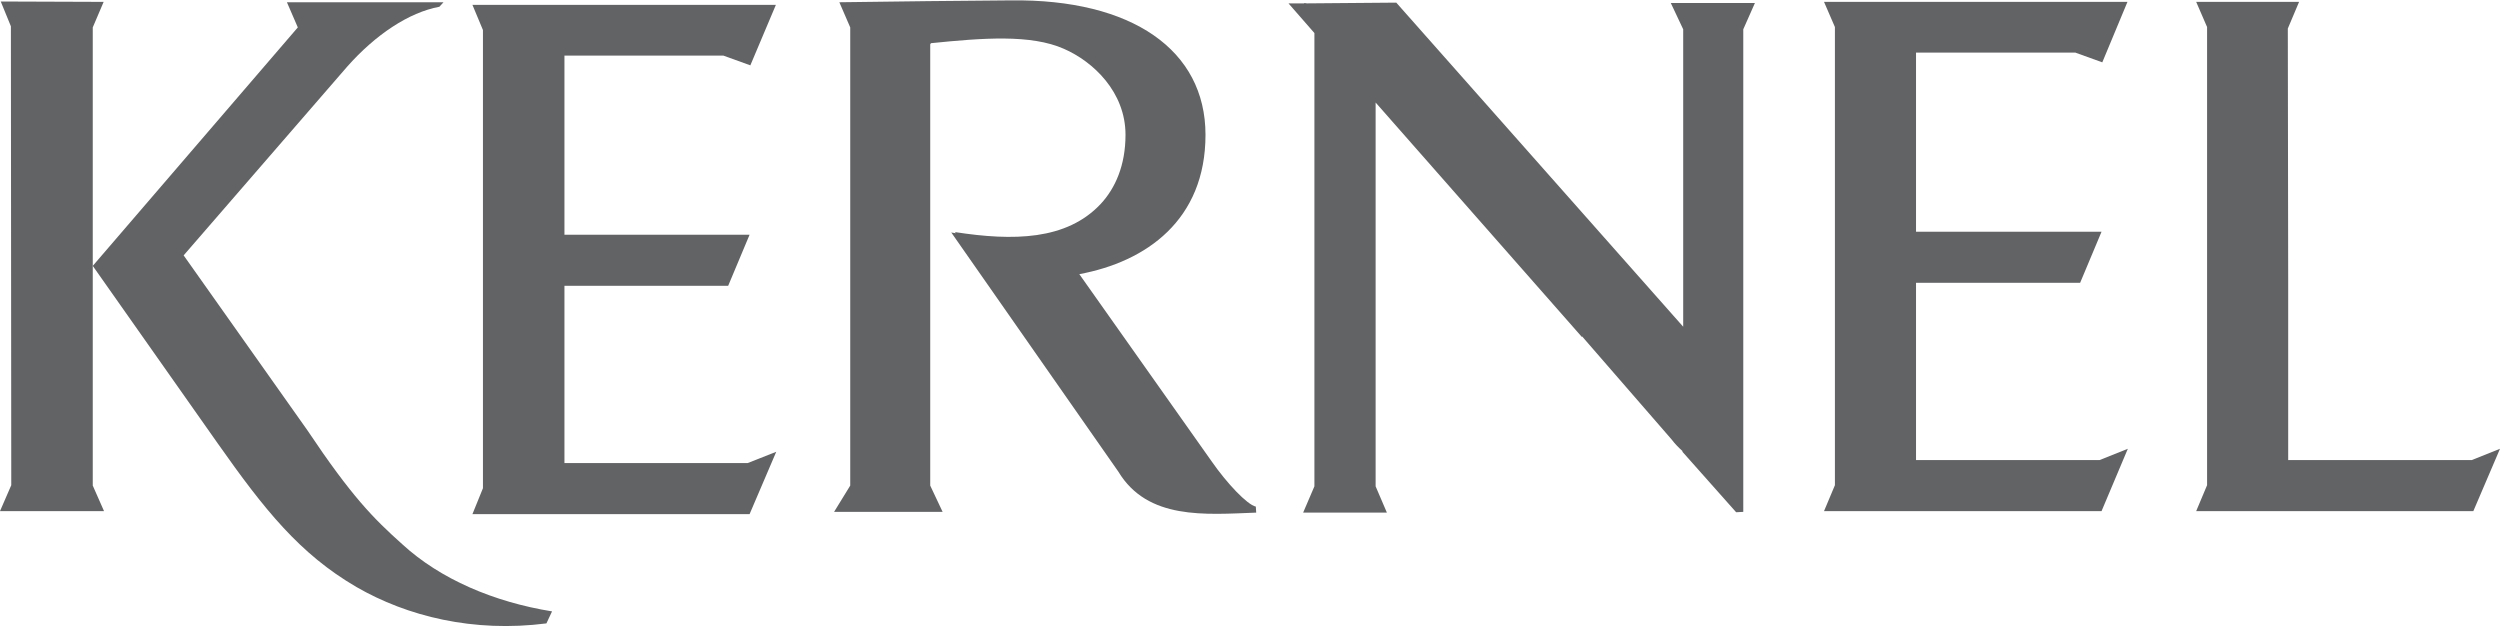
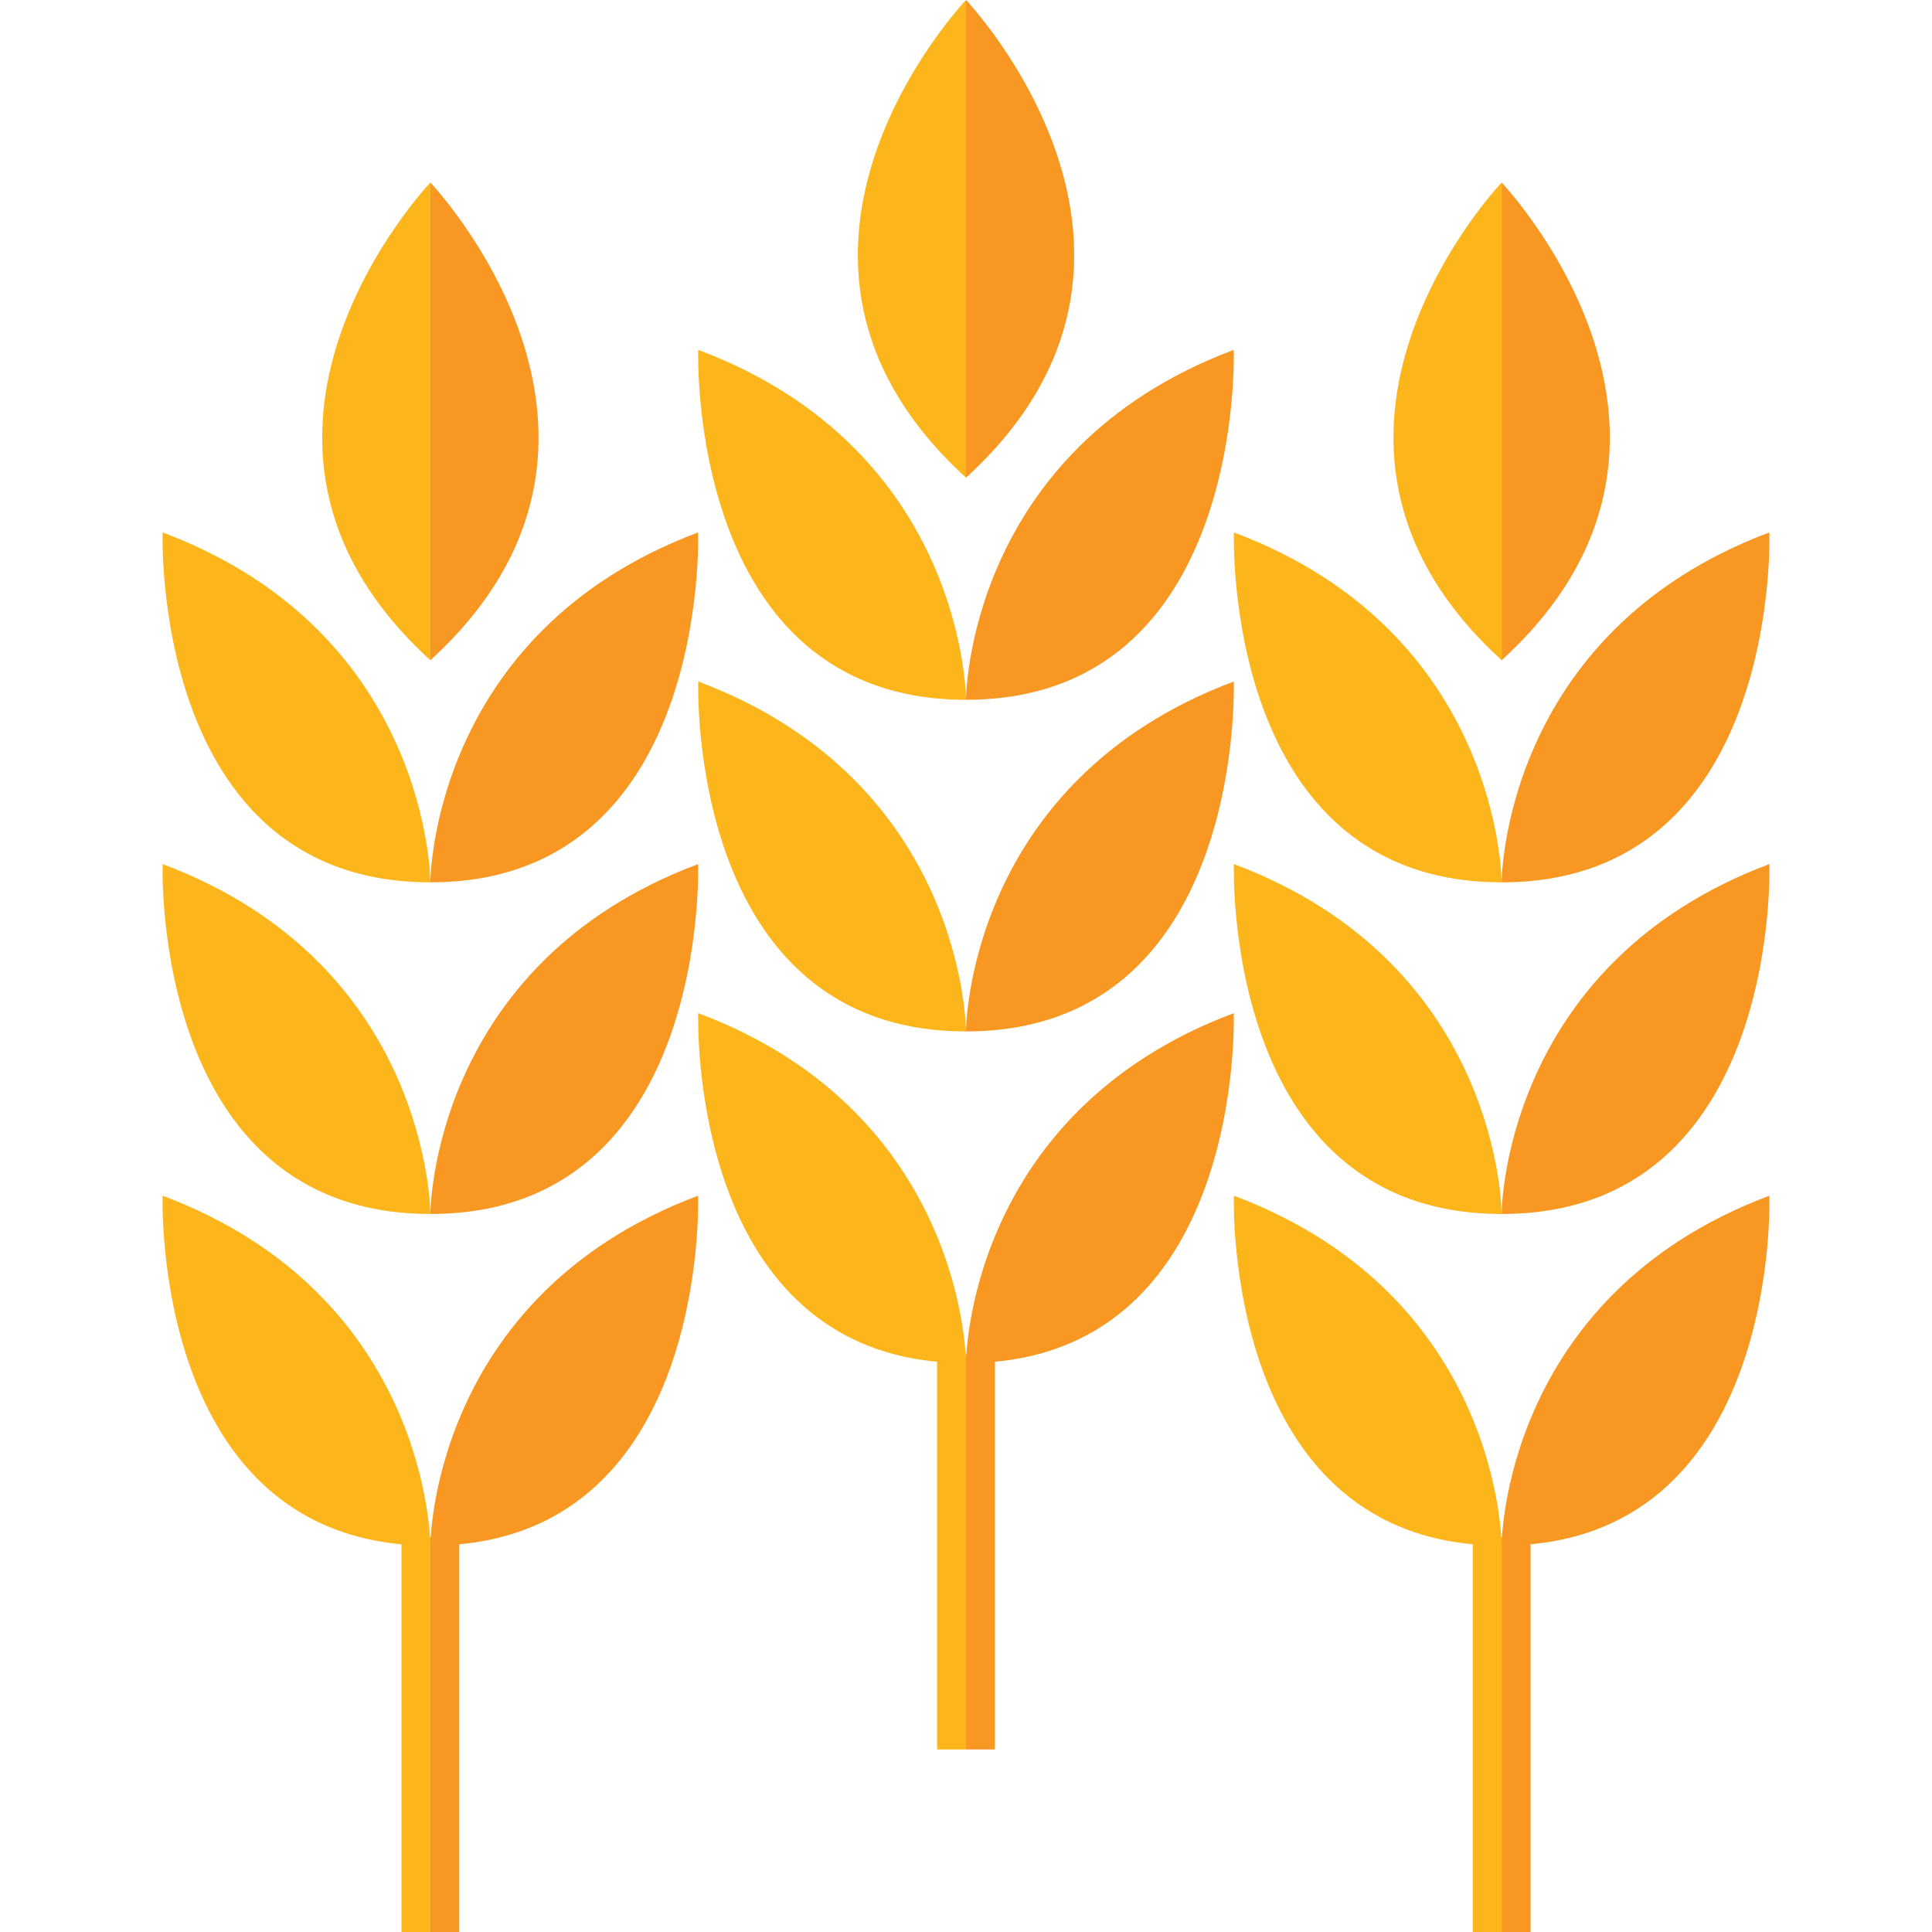
- <svg xmlns="http://www.w3.org/2000/svg" version="1.1" id="Layer_1" x="0px" y="0px" viewBox="0 0 665.7 166.6" style="enable-background:new 0 0 665.7 166.6;" xml:space="preserve">
-   <style type="text/css">
- 	.st012{fill: #626365;}
- </style>
+ <svg xmlns="http://www.w3.org/2000/svg" version="1.1" id="Capa_1" x="0px" y="0px" viewBox="0 0 163.575 163.575" style="enable-background:new 0 0 163.575 163.575;" xml:space="preserve">
  <g>
-     <polygon class="st012" points="27.6,0.5 0.2,0.4 2.9,7 3,129.2 0,136.1 27.7,136.1 24.7,129.3 24.7,70.8 24.7,7.3  " />
-     <path class="st012" d="M81.8,114.5L48.9,68l43.5-50.2c7.6-8.6,16.5-14.5,24.6-16l1.1-1.2H76.4l2.9,6.7L24.7,70.8L58,118.1   c12.4,17.6,21.8,29.4,36.9,38.2c13.5,7.8,31.1,12.2,50.6,9.7c0.4-0.8,1-2.2,1.5-3.2c-15.5-2.5-29.8-8.6-39.9-17.9   C99.5,138.1,93.7,132.3,81.8,114.5z" />
-     <polygon class="st012" points="510.2,122.5 510.2,75.3 553.9,75.3 559.6,61.7 510.2,61.7 510.2,14 552.6,14 559.8,16.6 566.5,0.5    485.7,0.5 488.6,7.2 488.6,129.2 485.7,136.1 559.6,136.1 566.6,119.5 559.1,122.5  " />
-     <polygon class="st012" points="658.2,122.5 609.3,122.5 609.3,75.3 609.2,7.6 612.2,0.5 584.8,0.5 587.7,7.2 587.7,129.2    584.8,136.1 658.6,136.1 665.7,119.5  " />
-     <polygon class="st012" points="150.3,123.3 150.3,76.1 193.9,76.1 199.6,62.5 150.3,62.5 150.3,14.8 192.6,14.8 199.8,17.4    206.6,1.3 125.8,1.3 128.6,8 128.6,130 125.8,136.9 199.6,136.9 206.7,120.3 199.1,123.3  " />
-     <path class="st012" d="M322.6,122.8l-35.2-49.8c17.8-3.3,33.6-14.4,33.6-37.1c0-22.6-19.6-36.2-51.8-35.8l-21.9,0.2v0l-23.8,0.3   l2.9,6.7v122l-4.3,7H251l-3.3-7V12.1l0-0.3l0.2-0.3c13.8-1.4,26.6-2.4,35.4,1.5c7.8,3.4,16.4,11.5,16.4,22.9   c0,8.1-2.7,14.2-6.6,18.4c-9.1,9.7-23.3,9.9-38.8,7.5l0.2,0.3c-0.8-0.1-1.2-0.2-1.2-0.2l44.5,63.7c7.8,12.9,23.1,11.4,36.7,10.9   l-0.1-1.6C332.1,134.4,326.7,128.7,322.6,122.8z" />
-     <path class="st012" d="M448.2,7.8V62v3.7v9.9l0,11.4L371.8,0.7l-23.8,0.2l-0.7-0.1l0,0.1l-4.2,0l6.9,7.9v120.7l-3,7h22.3l-3-7V75.6   V62V27.3l54.9,62.4c0,0,0.1,0,0.1-0.1l23.8,27.4c0.9,1.2,1.9,2.2,2.9,3.1v0.2l14.3,16.1l1.9-0.1V7.8l3.1-7h-22.4L448.2,7.8z" />
+     <g>
+       <rect x="33.99" y="130.136" style="fill:#FDB51C;" width="2.447" height="33.439" />
+       <rect x="36.437" y="130.136" style="fill:#F89722;" width="2.447" height="33.439" />
+       <path style="fill:#FDB51C;" d="M36.437,130.86c0,0,0.006-21.123-22.669-29.624C13.768,101.236,12.738,130.86,36.437,130.86z" />
+       <path style="fill:#FDB51C;" d="M36.437,102.782c0,0,0.006-21.123-22.669-29.624C13.768,73.158,12.738,102.782,36.437,102.782z" />
+       <path style="fill:#FDB51C;" d="M36.437,74.704c0,0,0.006-21.124-22.669-29.625C13.768,45.08,12.738,74.704,36.437,74.704z" />
+       <path style="fill:#FDB51C;" d="M36.437,55.899V15.455C36.437,15.455,15.829,37.094,36.437,55.899z" />
+       <path style="fill:#F89722;" d="M36.437,130.86c0,0-0.007-21.123,22.668-29.624C59.105,101.236,60.136,130.86,36.437,130.86z" />
+       <path style="fill:#F89722;" d="M36.437,102.782c0,0-0.007-21.123,22.668-29.624C59.105,73.158,60.136,102.782,36.437,102.782z" />
+       <path style="fill:#F89722;" d="M36.437,74.704c0,0-0.007-21.124,22.668-29.625C59.105,45.08,60.136,74.704,36.437,74.704z" />
+       <path style="fill:#F89722;" d="M36.437,55.899V15.455C36.437,15.455,57.044,37.094,36.437,55.899z" />
+     </g>
+     <g>
+       <rect x="79.34" y="114.68" style="fill:#FDB51C;" width="2.447" height="33.439" />
+       <rect x="81.788" y="114.68" style="fill:#F89722;" width="2.447" height="33.439" />
+       <path style="fill:#FDB51C;" d="M81.788,115.404c0,0,0.006-21.123-22.669-29.624C59.119,85.78,58.088,115.404,81.788,115.404z" />
+       <path style="fill:#FDB51C;" d="M81.788,87.326c0,0,0.006-21.123-22.669-29.624C59.119,57.702,58.088,87.326,81.788,87.326z" />
+       <path style="fill:#FDB51C;" d="M81.788,59.248c0,0,0.006-21.124-22.669-29.625C59.119,29.624,58.088,59.248,81.788,59.248z" />
+       <path style="fill:#FDB51C;" d="M81.788,40.443V0C81.788,0,61.179,21.638,81.788,40.443z" />
+       <path style="fill:#F89722;" d="M81.788,115.404c0,0-0.007-21.123,22.669-29.624C104.457,85.78,105.487,115.404,81.788,115.404z" />
+       <path style="fill:#F89722;" d="M81.788,87.326c0,0-0.007-21.123,22.669-29.624C104.457,57.702,105.487,87.326,81.788,87.326z" />
+       <path style="fill:#F89722;" d="M81.788,59.248c0,0-0.007-21.124,22.669-29.625C104.457,29.624,105.487,59.248,81.788,59.248z" />
+       <path style="fill:#F89722;" d="M81.788,40.443V0C81.788,0,102.395,21.638,81.788,40.443z" />
+     </g>
+     <g>
+       <rect x="124.691" y="130.136" style="fill:#FDB51C;" width="2.447" height="33.439" />
+       <rect x="127.138" y="130.136" style="fill:#F89722;" width="2.447" height="33.439" />
+       <path style="fill:#FDB51C;" d="M127.138,130.86c0,0,0.007-21.123-22.669-29.624C104.469,101.236,103.439,130.86,127.138,130.86z" />
+       <path style="fill:#FDB51C;" d="M127.138,102.782c0,0,0.007-21.123-22.669-29.624C104.469,73.158,103.439,102.782,127.138,102.782z    " />
+       <path style="fill:#FDB51C;" d="M127.138,74.704c0,0,0.007-21.124-22.669-29.625C104.469,45.08,103.439,74.704,127.138,74.704z" />
+       <path style="fill:#FDB51C;" d="M127.138,55.899V15.455C127.138,15.455,106.53,37.094,127.138,55.899z" />
+       <path style="fill:#F89722;" d="M127.138,130.86c0,0-0.007-21.123,22.669-29.624C149.807,101.236,150.837,130.86,127.138,130.86z" />
+       <path style="fill:#F89722;" d="M127.138,102.782c0,0-0.007-21.123,22.669-29.624C149.807,73.158,150.837,102.782,127.138,102.782z    " />
+       <path style="fill:#F89722;" d="M127.138,74.704c0,0-0.007-21.124,22.669-29.625C149.807,45.08,150.837,74.704,127.138,74.704z" />
+       <path style="fill:#F89722;" d="M127.138,55.899V15.455C127.138,15.455,147.746,37.094,127.138,55.899z" />
+     </g>
  </g>
+   <g>
+ </g>
+   <g>
+ </g>
+   <g>
+ </g>
+   <g>
+ </g>
+   <g>
+ </g>
+   <g>
+ </g>
+   <g>
+ </g>
+   <g>
+ </g>
+   <g>
+ </g>
+   <g>
+ </g>
+   <g>
+ </g>
+   <g>
+ </g>
+   <g>
+ </g>
+   <g>
+ </g>
+   <g>
+ </g>
</svg>
